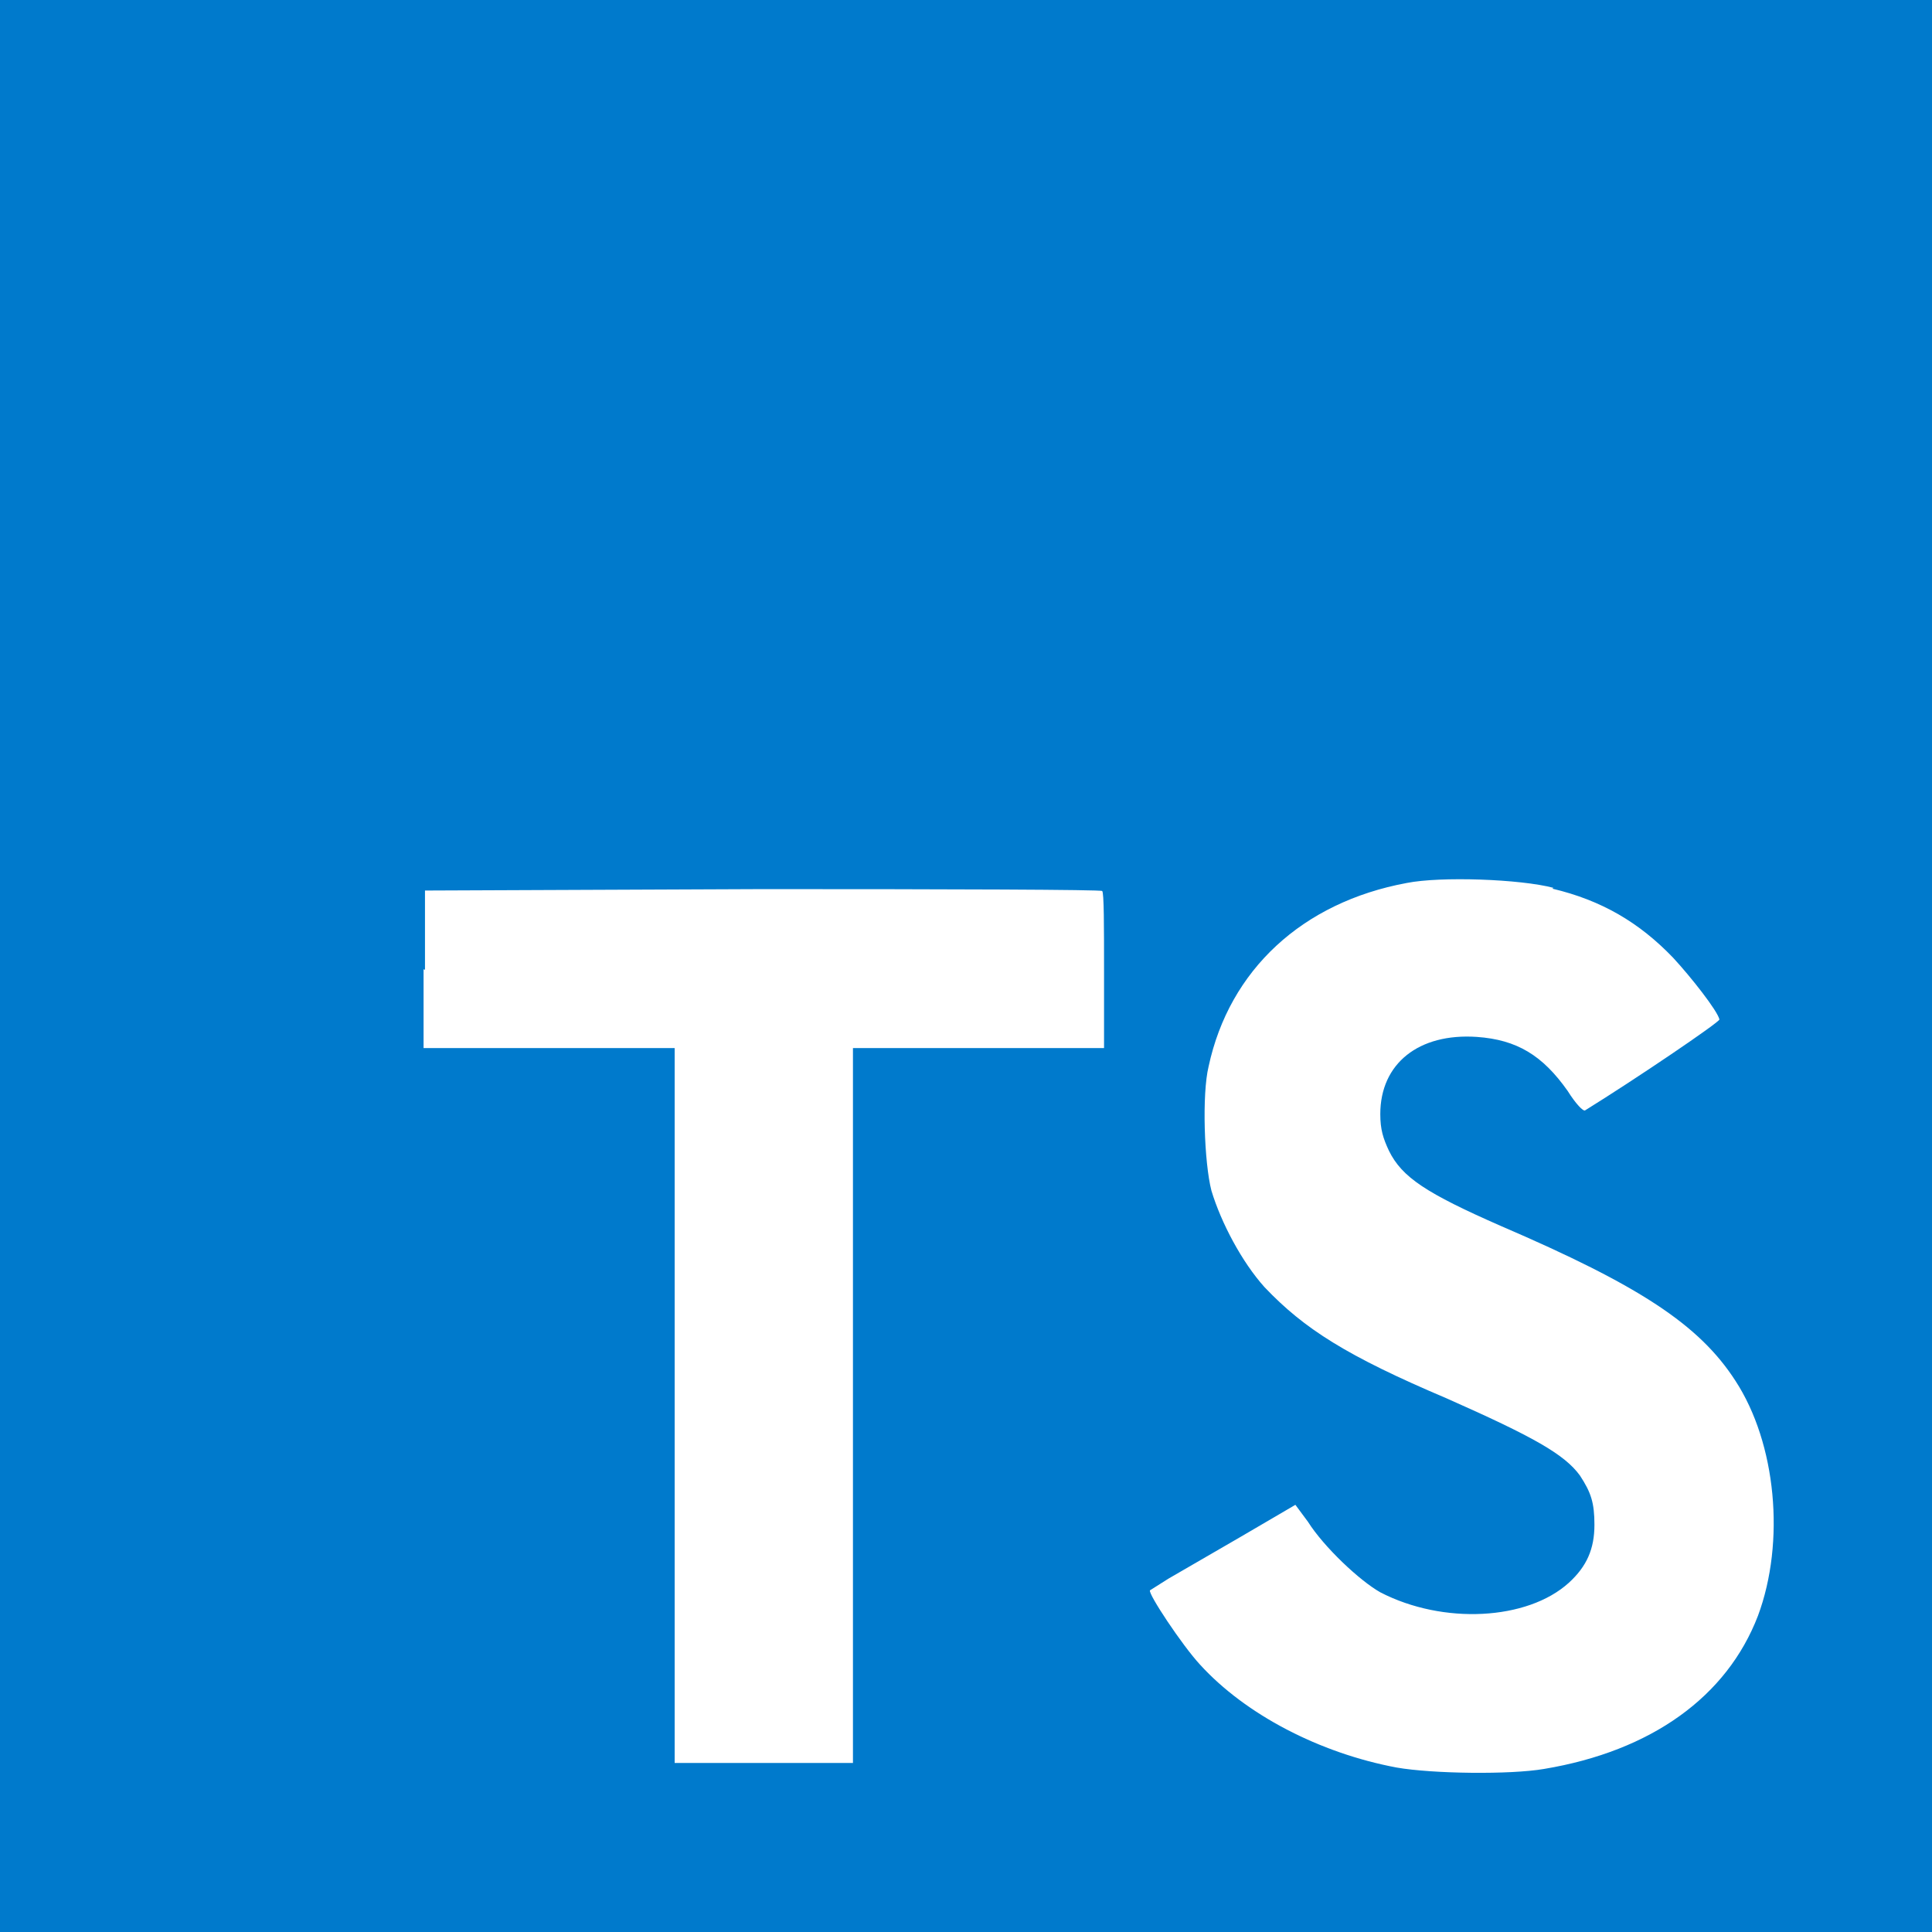
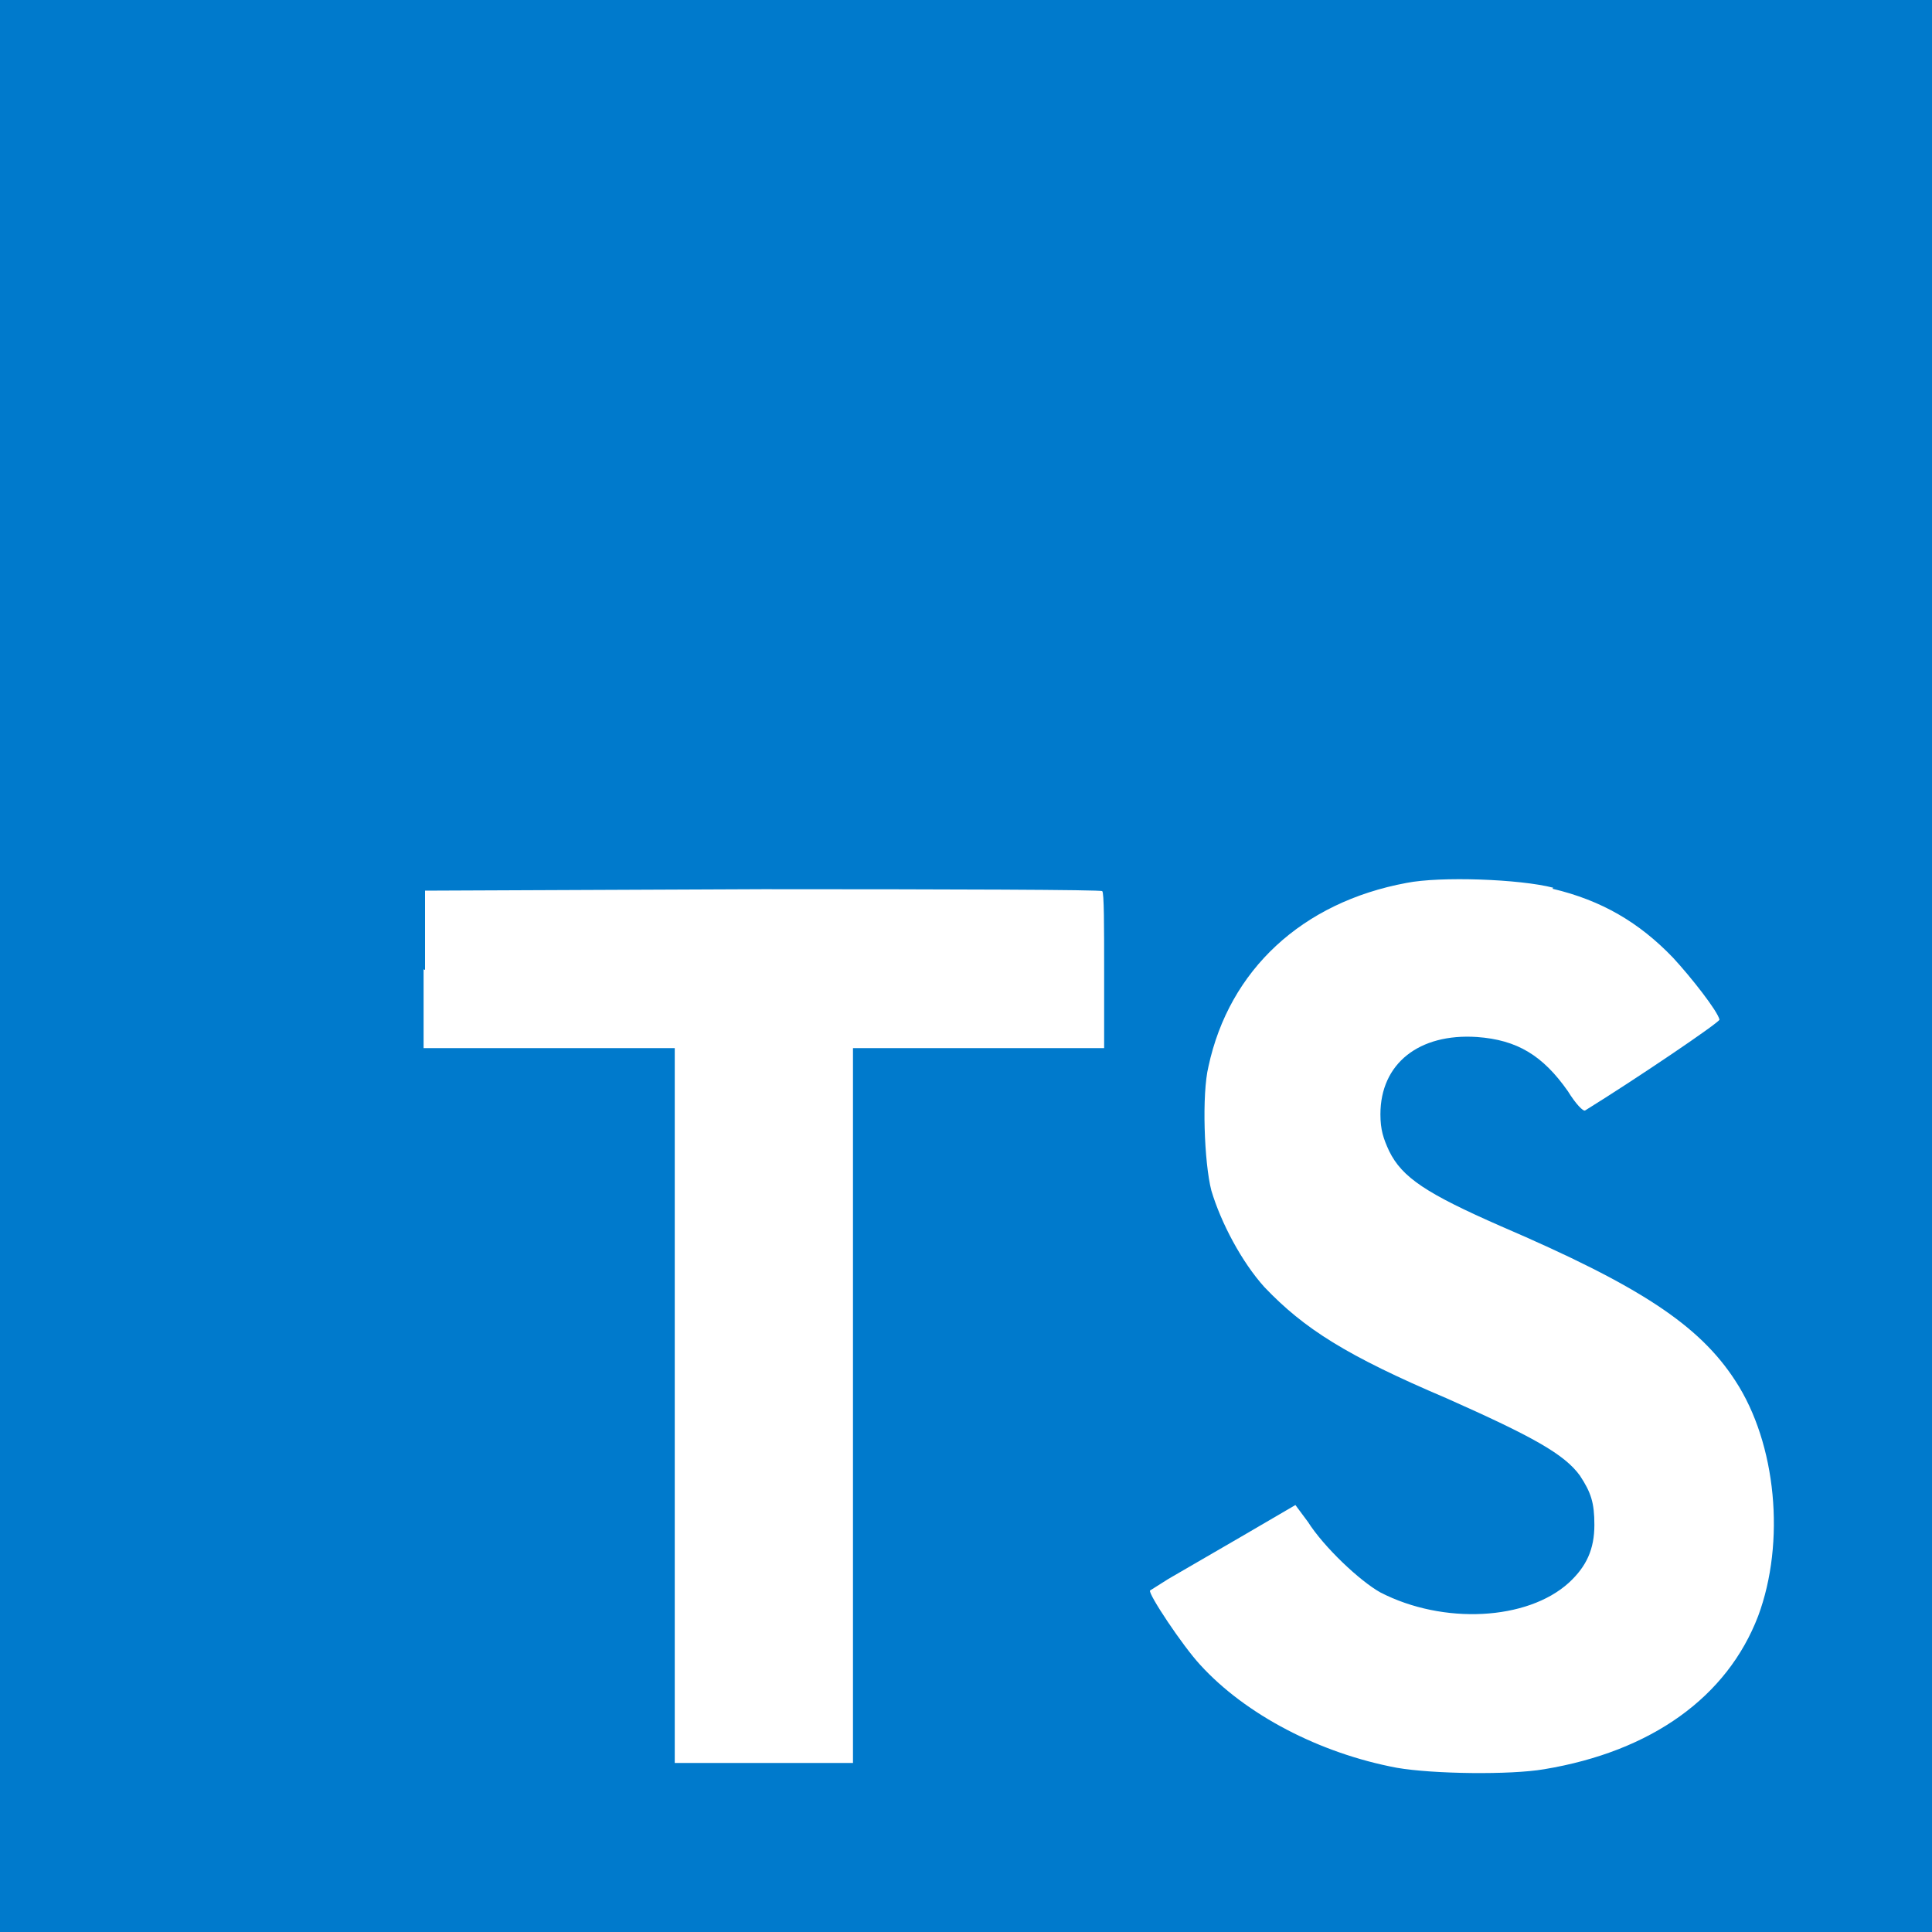
- <svg xmlns="http://www.w3.org/2000/svg" version="1.1" id="Layer_1" x="0px" y="0px" viewBox="0 0 122.88 122.88" style="enable-background:new 0 0 122.88 122.88" xml:space="preserve">
-   <style type="text/css">.st0{fill-rule:evenodd;clip-rule:evenodd;fill:#007ACC;} .st1{fill-rule:evenodd;clip-rule:evenodd;fill:#FFFFFF;}</style>
-   <g>
-     <path class="st0" d="M0,61.44V0h122.88v122.88H0V61.44L0,61.44z M0,61.44L0,61.44L0,61.44L0,61.44z" />
-     <path class="st1" d="M26.94,61.65v5.01h15.97v45.47h11.34V66.66h15.97v-4.92c0-2.76,0-5.01-0.12-5.07c0-0.09-9.74-0.12-21.57-0.12 l-21.5,0.09v5.04L26.94,61.65L26.94,61.65L26.94,61.65z M98.73,56.52c3.13,0.74,5.53,2.15,7.68,4.39c1.14,1.23,2.83,3.38,2.95,3.93 c0,0.18-5.31,3.78-8.54,5.78c-0.12,0.09-0.61-0.43-1.11-1.23c-1.6-2.27-3.23-3.26-5.78-3.44c-3.69-0.25-6.14,1.69-6.14,4.91 c0,0.98,0.18,1.54,0.55,2.33c0.83,1.69,2.37,2.7,7.13,4.79c8.79,3.78,12.6,6.27,14.9,9.83c2.61,3.99,3.19,10.26,1.44,14.96 c-1.97,5.13-6.76,8.6-13.61,9.74c-2.15,0.37-7.07,0.31-9.37-0.09c-4.91-0.92-9.62-3.38-12.5-6.54c-1.14-1.23-3.32-4.52-3.19-4.73 l1.17-0.74l4.61-2.67l3.47-2.03l0.8,1.08c1.01,1.6,3.29,3.75,4.61,4.49c3.99,2.06,9.34,1.78,11.98-0.61 c1.14-1.04,1.63-2.15,1.63-3.69c0-1.41-0.22-2.06-0.92-3.13c-0.98-1.35-2.95-2.46-8.48-4.91c-6.36-2.7-9.06-4.42-11.58-7.07 c-1.44-1.6-2.76-4.09-3.38-6.14c-0.46-1.78-0.61-6.14-0.18-7.9c1.32-6.14,5.96-10.44,12.6-11.67c2.15-0.43,7.22-0.25,9.34,0.31 L98.73,56.52L98.73,56.52L98.73,56.52z" />
-   </g>
+ <svg xmlns="http://www.w3.org/2000/svg" id="Layer_1" viewBox="0 0 400 400" width="2500" height="2500">
+   <style>.st0{fill:#007acc}.st1{fill:#fff}</style>
+   <path class="st0" d="M0 200V0h400v400H0" />
+   <path class="st1" d="M87.7 200.7V217h52v148h36.9V217h52v-16c0-9 0-16.3-.4-16.5 0-.3-31.7-.4-70.2-.4l-70 .3v16.4l-.3-.1zM321.4 184c10.2 2.4 18 7 25 14.3 3.7 4 9.2 11 9.6 12.8 0 .6-17.3 12.3-27.8 18.8-.4.3-2-1.4-3.6-4-5.2-7.4-10.5-10.6-18.8-11.2-12-.8-20 5.5-20 16 0 3.2.6 5 1.8 7.6 2.7 5.5 7.7 8.8 23.2 15.6 28.6 12.3 41 20.4 48.5 32 8.5 13 10.4 33.4 4.7 48.7-6.4 16.7-22 28-44.3 31.7-7 1.2-23 1-30.5-.3-16-3-31.3-11-40.7-21.3-3.7-4-10.8-14.7-10.4-15.4l3.8-2.4 15-8.7 11.3-6.6 2.6 3.5c3.3 5.2 10.7 12.2 15 14.6 13 6.7 30.4 5.8 39-2 3.7-3.4 5.3-7 5.3-12 0-4.6-.7-6.7-3-10.2-3.2-4.4-9.6-8-27.6-16-20.7-8.8-29.5-14.4-37.7-23-4.7-5.2-9-13.3-11-20-1.5-5.8-2-20-.6-25.7 4.3-20 19.4-34 41-38 7-1.4 23.5-.8 30.4 1l-.2.2z" />
</svg>
